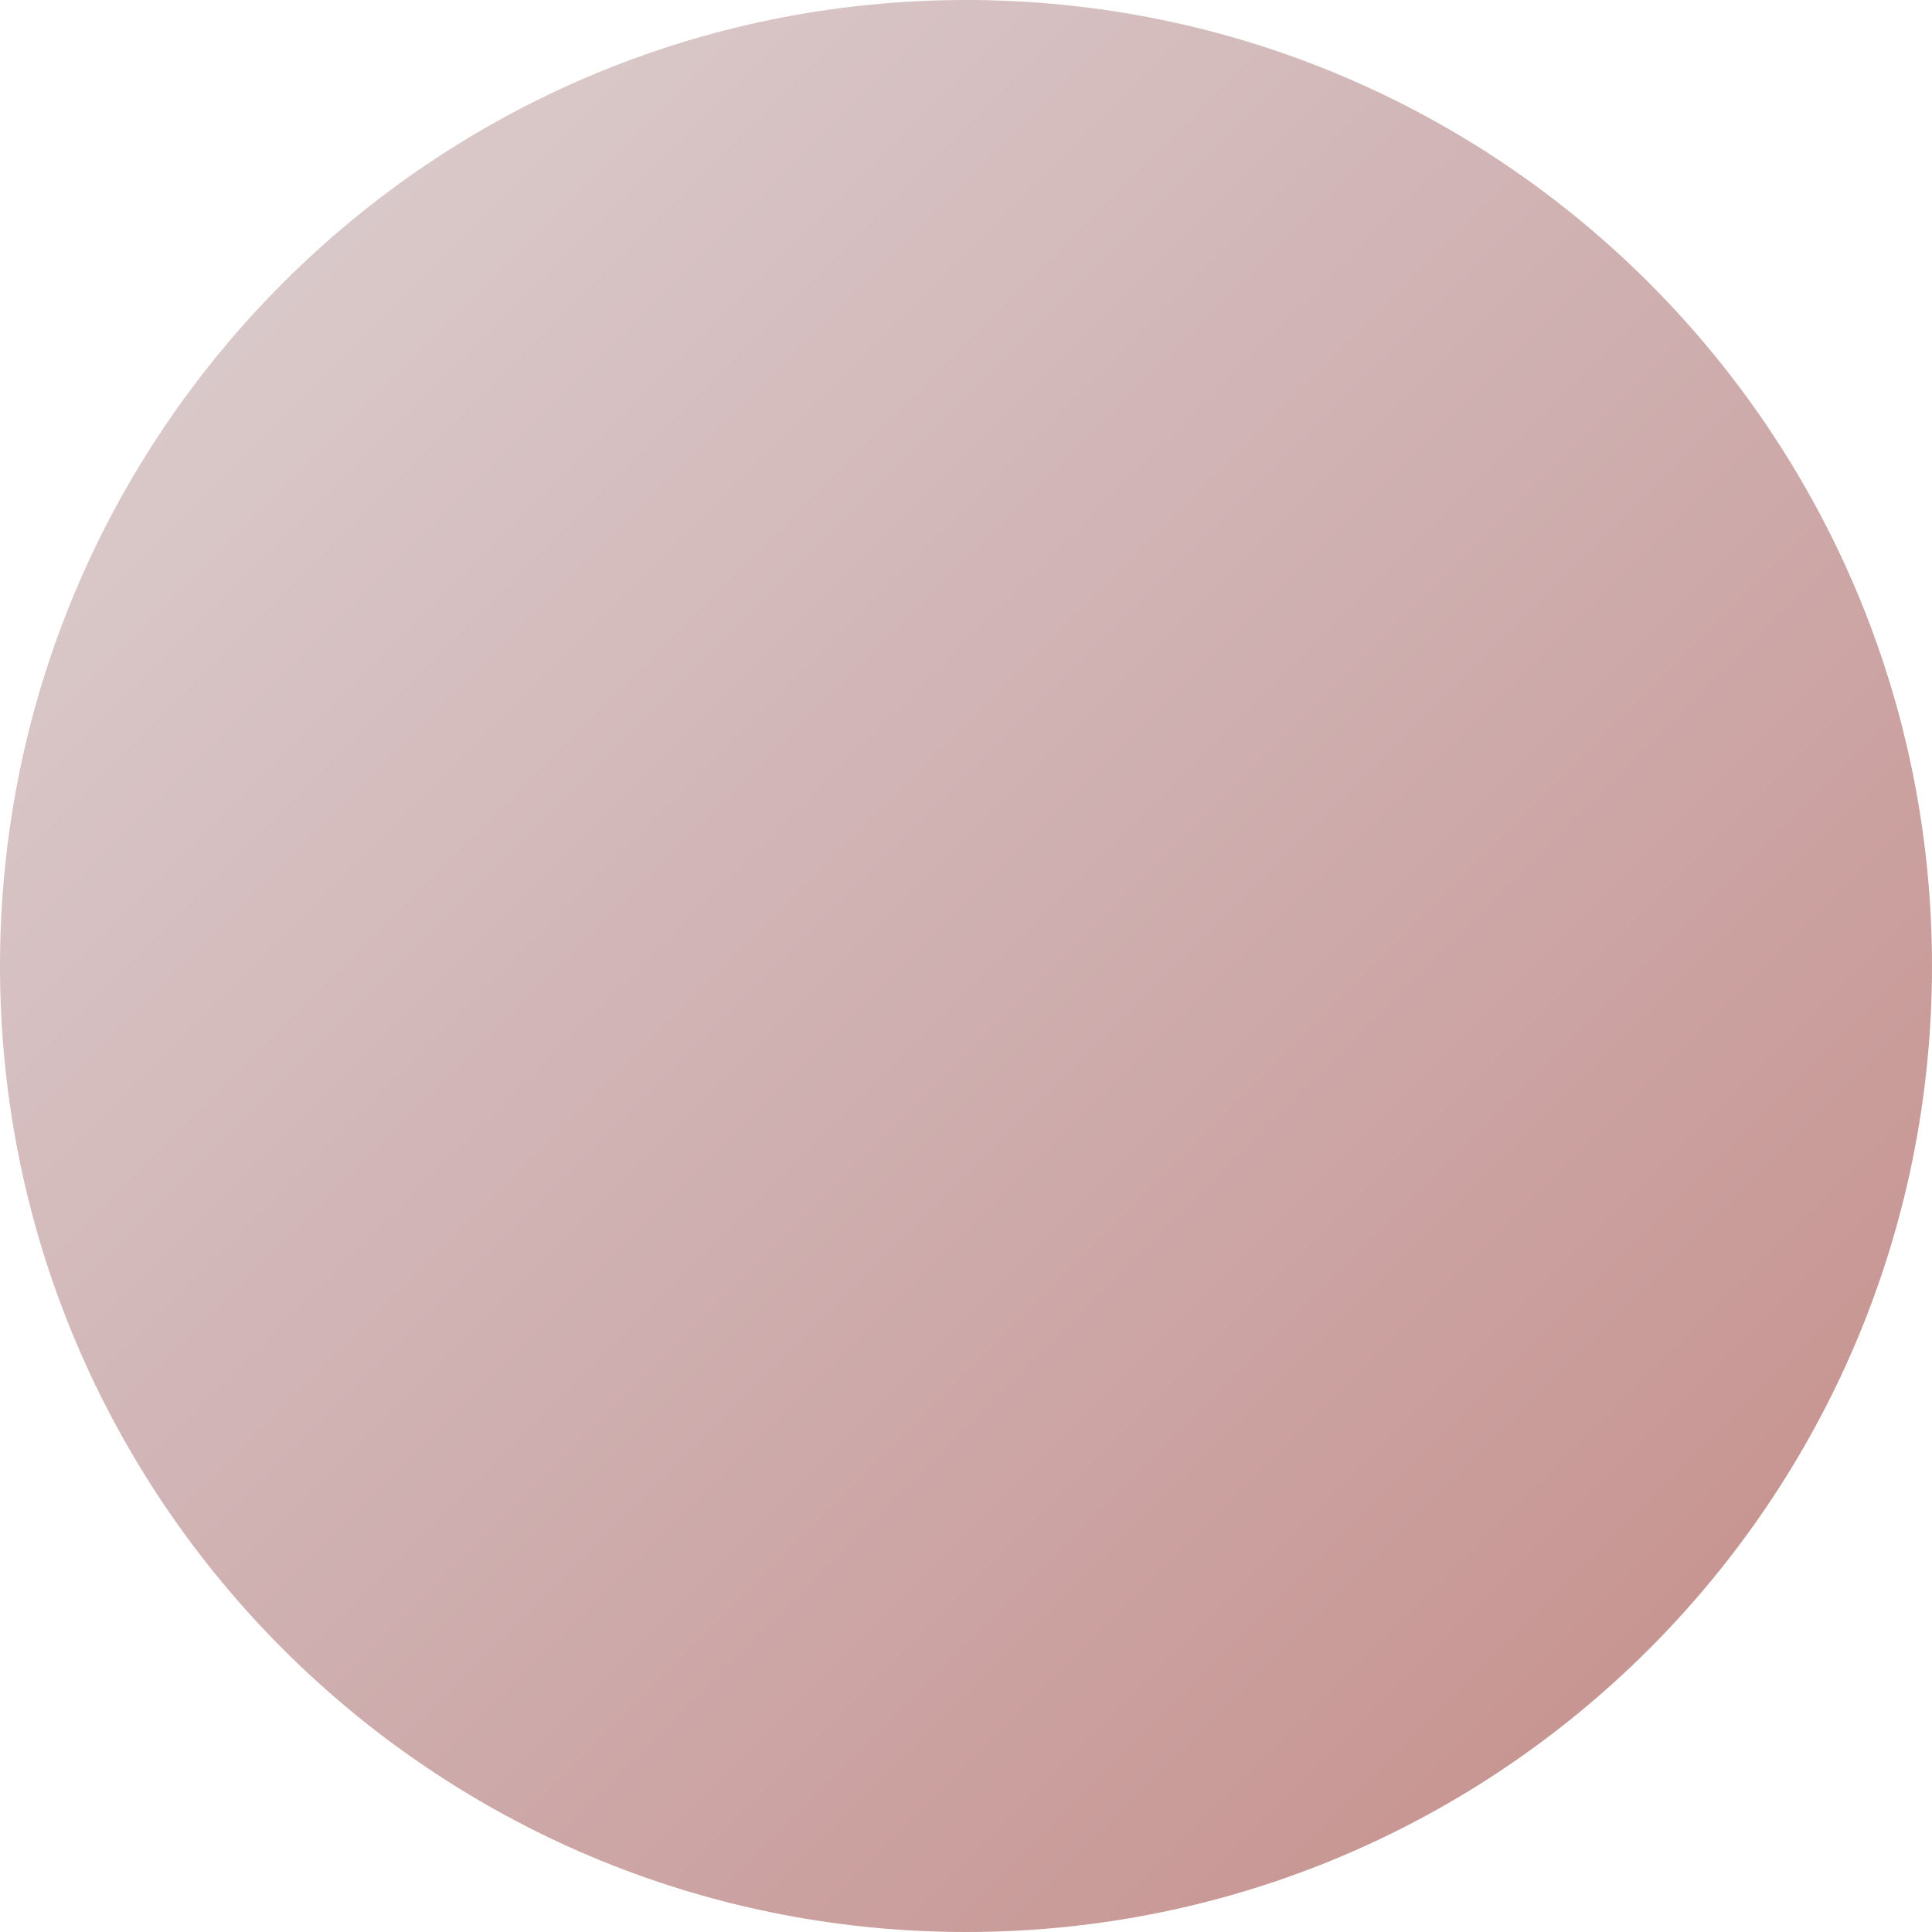
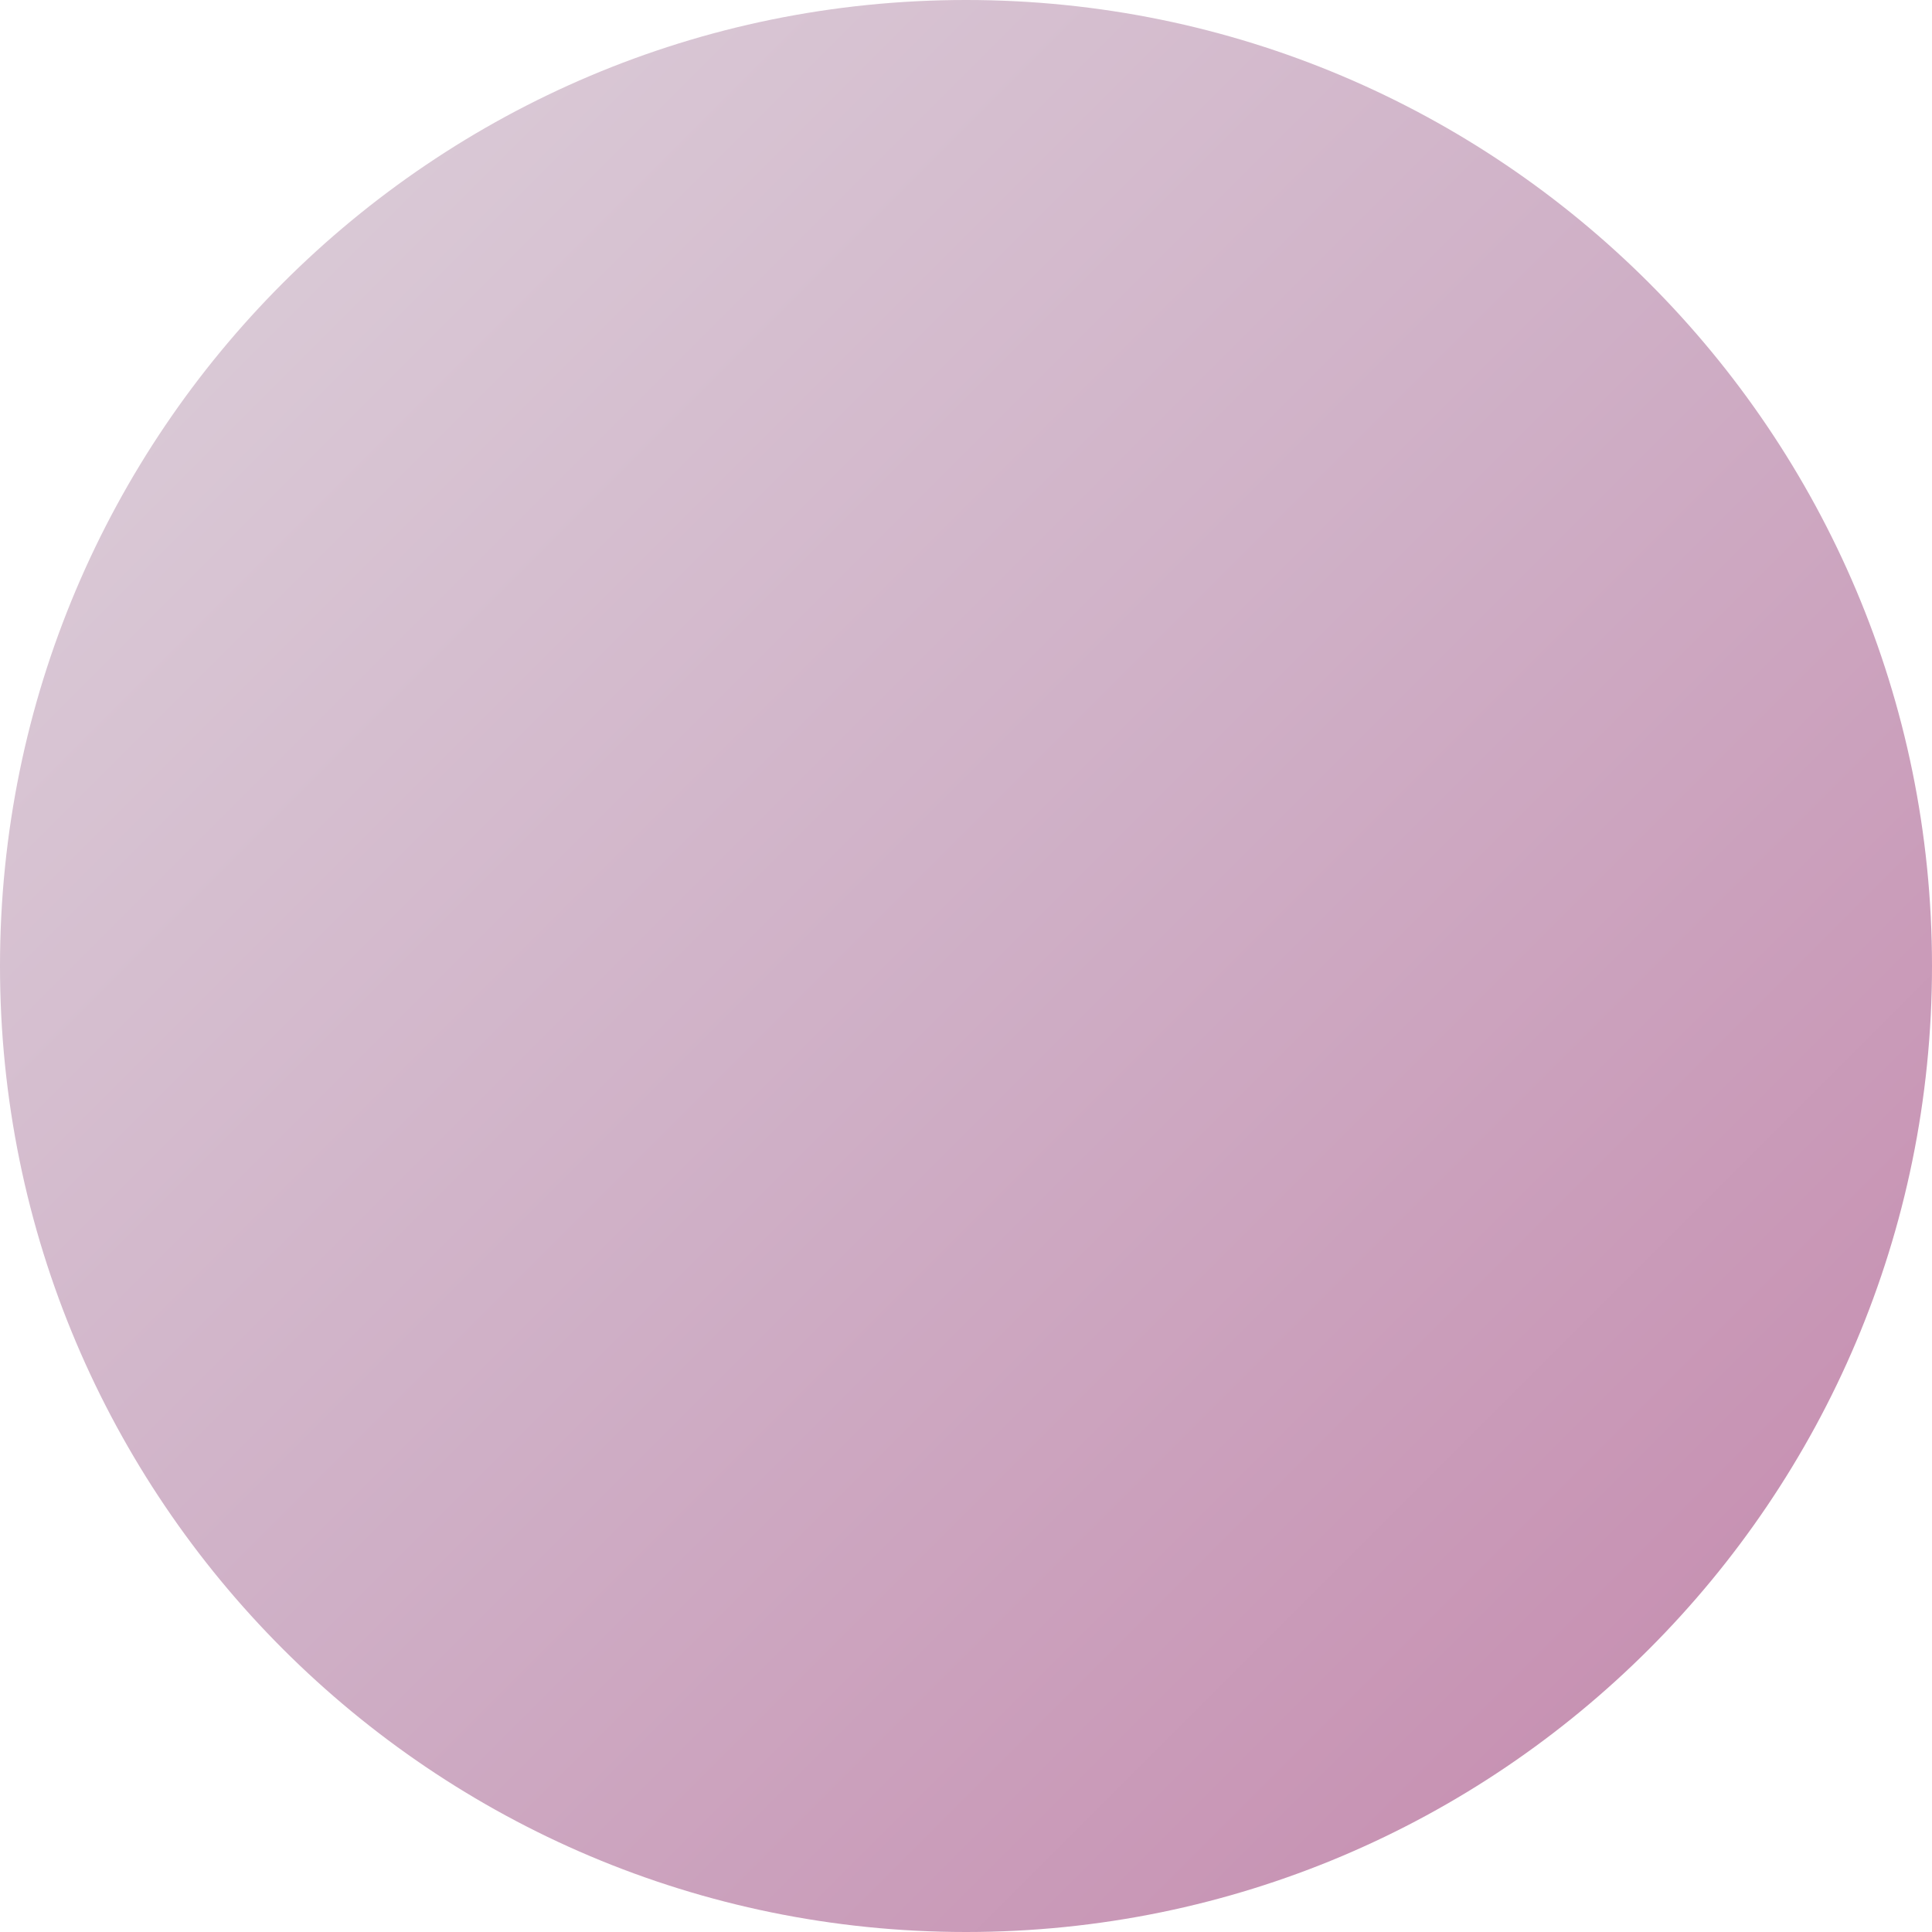
<svg xmlns="http://www.w3.org/2000/svg" width="48" height="48" viewBox="0 0 48 48">
  <defs>
-     <linearGradient id="grad_1751643301" x1="0%" y1="0%" x2="100%" y2="100%">
-       <stop offset="0%" style="stop-color:#ded3d4;stop-opacity:1" />
-       <stop offset="50%" style="stop-color:#cfafb0;stop-opacity:1" />
-       <stop offset="100%" style="stop-color:#c48b86;stop-opacity:1" />
+     <linearGradient id="grad_1751644118" x1="0%" y1="0%" x2="100%" y2="100%">
+       <stop offset="0%" style="stop-color:#ded3dc;stop-opacity:1" />
+       <stop offset="50%" style="stop-color:#cfafc6;stop-opacity:1" />
+       <stop offset="100%" style="stop-color:#c486ab;stop-opacity:1" />
    </linearGradient>
-     <linearGradient id="grad_hover_1751643301" x1="0%" y1="0%" x2="100%" y2="100%">
-       <stop offset="0%" style="stop-color:#baa0a2;stop-opacity:1" />
-       <stop offset="50%" style="stop-color:#b47c7e;stop-opacity:1" />
-       <stop offset="100%" style="stop-color:#b25c55;stop-opacity:1" />
+     <linearGradient id="grad_hover_1751644118" x1="0%" y1="0%" x2="100%" y2="100%">
+       <stop offset="0%" style="stop-color:#baa0b5;stop-opacity:1" />
+       <stop offset="50%" style="stop-color:#b47ca5;stop-opacity:1" />
+       <stop offset="100%" style="stop-color:#b2558d;stop-opacity:1" />
    </linearGradient>
-     <linearGradient id="grad_active_1751643301" x1="0%" y1="0%" x2="100%" y2="100%">
-       <stop offset="0%" style="stop-color:#906265;stop-opacity:1" />
-       <stop offset="50%" style="stop-color:#8d474a;stop-opacity:1" />
-       <stop offset="100%" style="stop-color:#853832;stop-opacity:1" />
+     <linearGradient id="grad_active_1751644118" x1="0%" y1="0%" x2="100%" y2="100%">
+       <stop offset="0%" style="stop-color:#906287;stop-opacity:1" />
+       <stop offset="50%" style="stop-color:#8d477a;stop-opacity:1" />
+       <stop offset="100%" style="stop-color:#853264;stop-opacity:1" />
    </linearGradient>
  </defs>
  <style>
    .logo-circle {
-       fill: url(#grad_1751643301);
+       fill: url(#grad_1751644118);
      transition: fill 0.2s ease, transform 0.1s ease;
      cursor: pointer;
    }
    
    .logo-circle:hover {
-       fill: url(#grad_hover_1751643301);
+       fill: url(#grad_hover_1751644118);
    }
    
    .logo-circle:active {
-       fill: url(#grad_active_1751643301);
+       fill: url(#grad_active_1751644118);
      transform: translateY(2px);
    }
  </style>
  <circle cx="24" cy="24" r="24" class="logo-circle" />
</svg>
